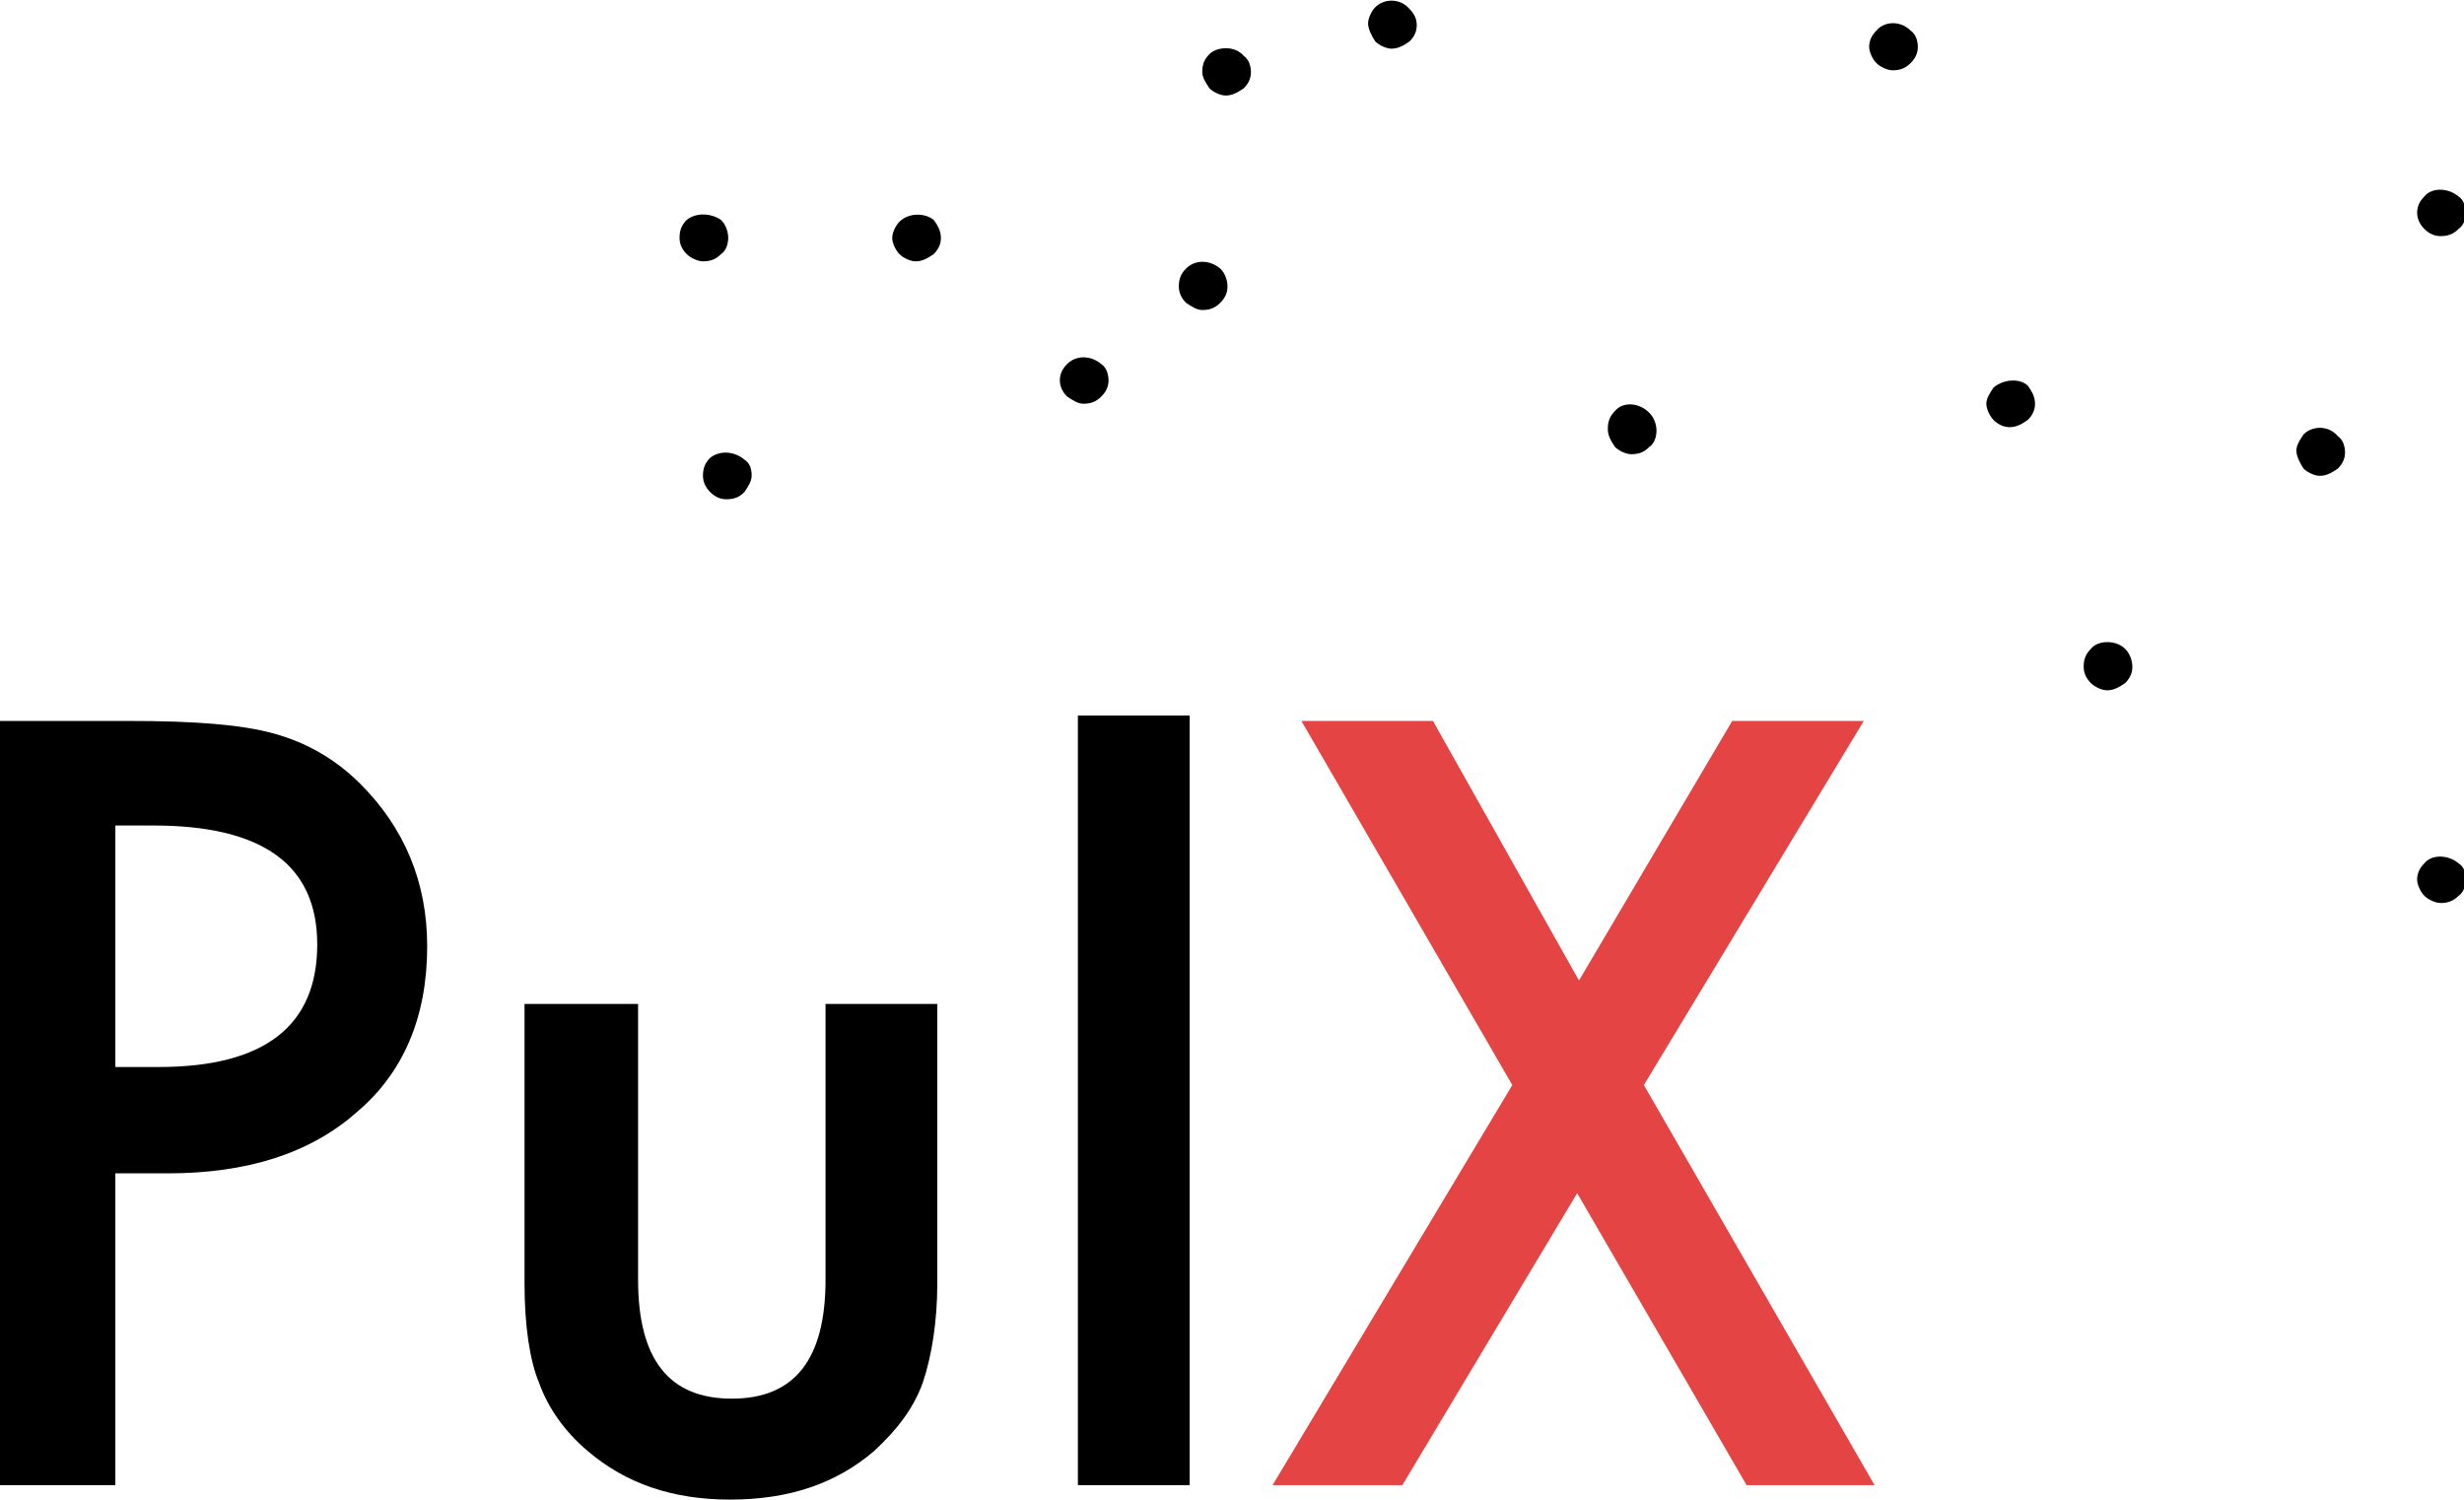
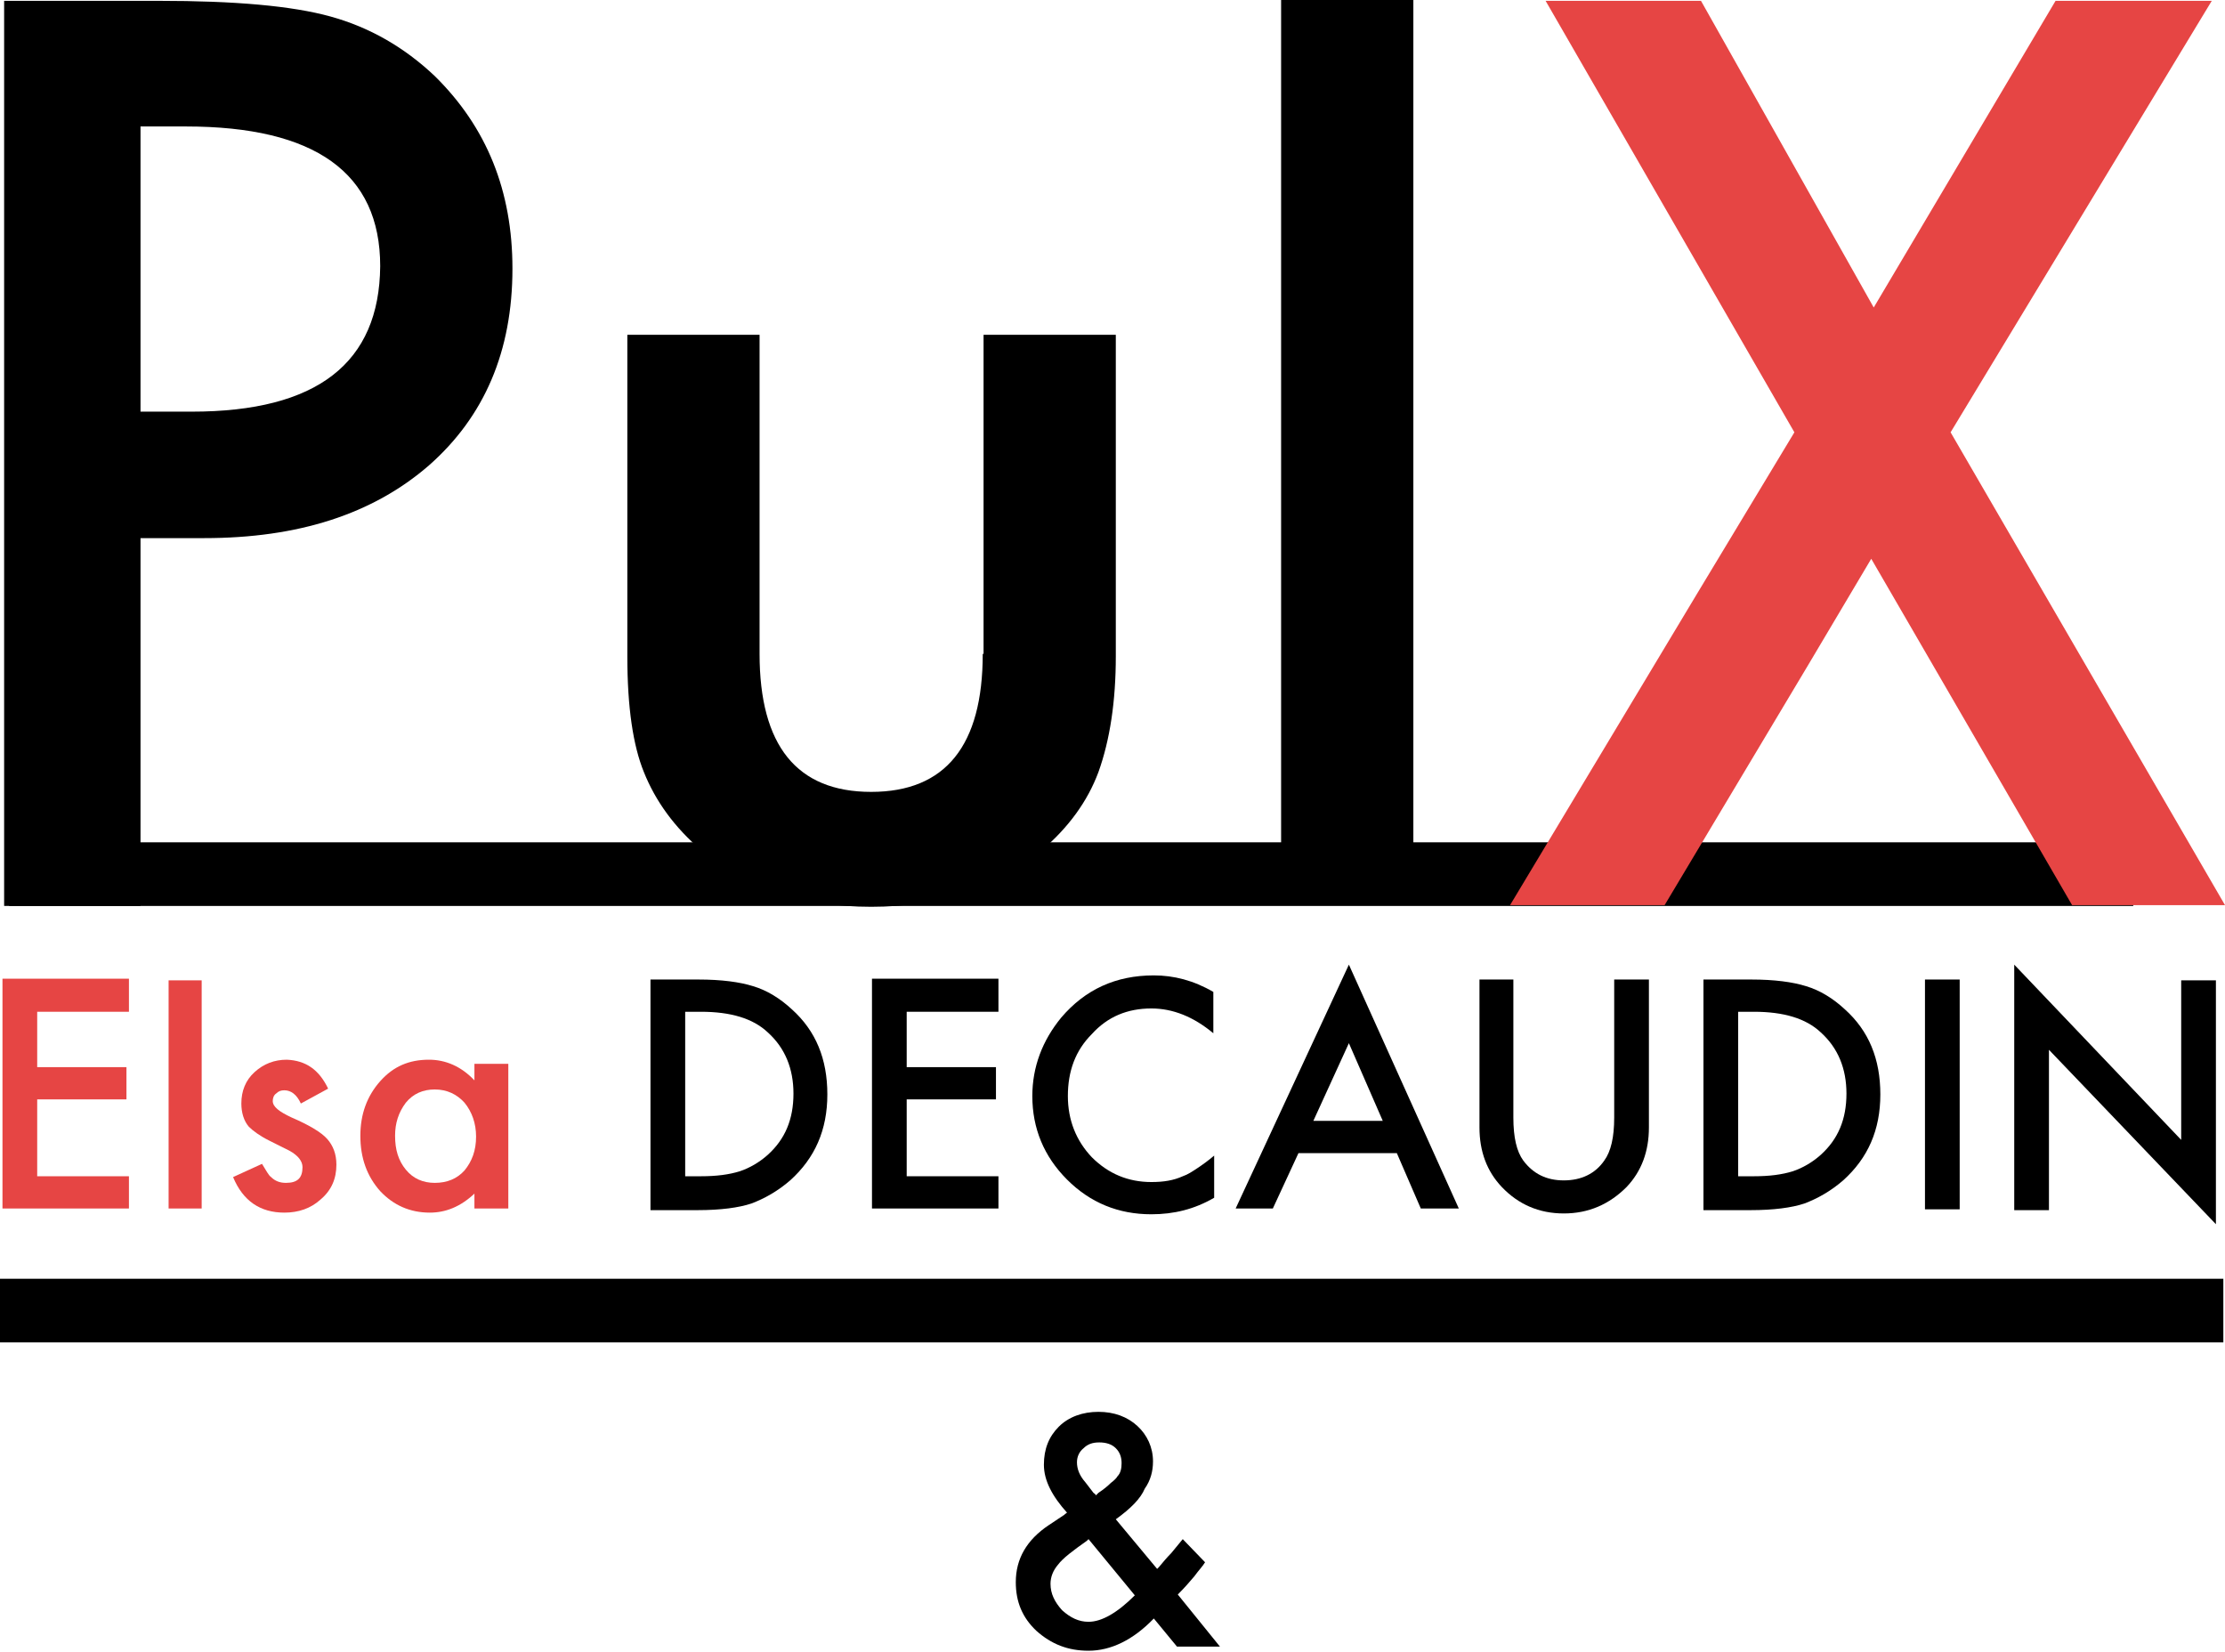
- <svg xmlns="http://www.w3.org/2000/svg" xmlns:xlink="http://www.w3.org/1999/xlink" version="1.1" id="Calque_1" x="0px" y="0px" viewBox="0 0 136.7 83.2" style="enable-background:new 0 0 136.7 83.2;" xml:space="preserve">
+ <svg xmlns="http://www.w3.org/2000/svg" version="1.1" id="Calque_1" x="0px" y="0px" viewBox="0 0 269.2 199.8" style="enable-background:new 0 0 269.2 199.8;" xml:space="preserve">
  <style type="text/css">
- 	.st0{clip-path:url(#SVGID_2_);}
- 	.st1{fill:#E44544;}
+ 	.st0{fill:none;}
+ 	.st1{fill:#E64544;}
</style>
+   <path d="M1.1,101.9h257v7.7H1.1V101.9z" />
+   <path class="st0" d="M22.5,15.3H17v34.5h6.2c15.2,0,22.8-5.8,22.8-17.5C45.9,21,38.1,15.3,22.5,15.3z" />
+   <path d="M40,2c-4.7-1.3-11.6-1.9-20.8-1.9H0.5v109.5H17V65.1h7.7c11.4,0,20.4-2.9,27.2-8.8c6.7-5.9,10.1-13.8,10.1-23.8  c0-9.4-3.1-17.1-9.4-23.3C48.9,5.7,44.7,3.3,40,2z M23.2,49.8H17V15.3h5.5c15.6,0,23.5,5.6,23.5,16.9C45.9,43.9,38.4,49.8,23.2,49.8  z" />
+   <path d="M118.9,79.1c0,11.1-4.5,16.7-13.5,16.7c-9,0-13.5-5.6-13.5-16.7V40.5h-16v38.9c0,6.2,0.7,10.8,2,14c1.4,3.5,3.7,6.7,7,9.5  c5.4,4.5,12.2,6.8,20.5,6.8c8.3,0,15.2-2.3,20.6-6.8c3.3-2.8,5.6-6,6.9-9.5c1.4-3.9,2.1-8.6,2.1-14V40.5h-16V79.1z" />
+   <rect x="155" width="16" height="109.5" />
+   <path d="M0,154.7h269v7.7H0V154.7z" />
  <g>
-     <defs>
-       <rect id="SVGID_1_" width="136.7" height="83.2" />
-     </defs>
-     <clipPath id="SVGID_2_">
-       <use xlink:href="#SVGID_1_" style="overflow:visible;" />
-     </clipPath>
-     <path class="st0" d="M38.1,12.2c-0.3,0.3-0.4,0.6-0.4,1c0,0.4,0.2,0.7,0.4,0.9c0.2,0.2,0.6,0.4,0.9,0.4c0.4,0,0.7-0.1,1-0.4   c0.3-0.2,0.4-0.6,0.4-0.9c0-0.3-0.1-0.7-0.4-1C39.4,11.8,38.6,11.8,38.1,12.2" />
-     <path class="st0" d="M49.9,12.3c-0.2,0.2-0.4,0.6-0.4,0.9c0,0.3,0.2,0.7,0.4,0.9c0.2,0.2,0.6,0.4,0.9,0.4c0.4,0,0.7-0.2,1-0.4   c0.3-0.3,0.4-0.6,0.4-0.9c0-0.3-0.1-0.6-0.4-1C51.3,11.8,50.4,11.8,49.9,12.3" />
-     <path class="st0" d="M59.2,20.2c-0.3,0.3-0.4,0.6-0.4,0.9c0,0.4,0.2,0.7,0.4,0.9c0.3,0.2,0.6,0.4,0.9,0.4c0.4,0,0.7-0.1,1-0.4   c0.3-0.3,0.4-0.6,0.4-0.9c0-0.3-0.1-0.7-0.4-0.9C60.5,19.7,59.7,19.7,59.2,20.2" />
-     <path class="st0" d="M65.8,14.9c-0.3,0.3-0.4,0.6-0.4,1c0,0.4,0.2,0.7,0.4,0.9c0.3,0.2,0.6,0.4,0.9,0.4c0.4,0,0.7-0.1,1-0.4   c0.3-0.3,0.4-0.6,0.4-0.9c0-0.3-0.1-0.7-0.4-1C67.1,14.4,66.3,14.4,65.8,14.9" />
-     <path class="st0" d="M67.1,3c-0.3,0.3-0.4,0.6-0.4,1c0,0.3,0.2,0.6,0.4,0.9c0.2,0.2,0.6,0.4,0.9,0.4c0.4,0,0.7-0.2,1-0.4   c0.3-0.3,0.4-0.6,0.4-0.9c0-0.3-0.1-0.7-0.4-0.9C68.5,2.5,67.5,2.6,67.1,3" />
-     <path class="st0" d="M76.3,0.4c-0.2,0.2-0.4,0.6-0.4,0.9c0,0.3,0.2,0.7,0.4,1c0.2,0.2,0.6,0.4,0.9,0.4c0.4,0,0.7-0.2,1-0.4   c0.3-0.3,0.4-0.6,0.4-0.9c0-0.3-0.1-0.6-0.4-0.9C77.7-0.1,76.8-0.1,76.3,0.4" />
-     <path class="st0" d="M127.8,24.1c-0.2,0.3-0.4,0.6-0.4,0.9c0,0.3,0.2,0.7,0.4,1c0.2,0.2,0.6,0.4,0.9,0.4c0.4,0,0.7-0.2,1-0.4   c0.3-0.3,0.4-0.6,0.4-0.9c0-0.3-0.1-0.7-0.4-0.9C129.2,23.6,128.3,23.6,127.8,24.1" />
-     <path class="st0" d="M39.4,25.4C39.1,25.7,39,26,39,26.4c0,0.4,0.2,0.7,0.4,0.9c0.3,0.3,0.6,0.4,0.9,0.4c0.4,0,0.7-0.1,1-0.4   c0.2-0.3,0.4-0.6,0.4-0.9c0-0.4-0.1-0.7-0.4-0.9C40.7,25,39.9,25,39.4,25.4" />
-     <path class="st0" d="M104.1,1.7c-0.3,0.3-0.4,0.6-0.4,0.9c0,0.3,0.2,0.7,0.4,0.9c0.2,0.2,0.6,0.4,0.9,0.4c0.4,0,0.7-0.1,1-0.4   c0.3-0.3,0.4-0.6,0.4-0.9c0-0.3-0.1-0.7-0.4-0.9C105.4,1.1,104.5,1.2,104.1,1.7" />
-     <path class="st0" d="M134.5,10.9c-0.3,0.3-0.4,0.6-0.4,0.9c0,0.4,0.2,0.7,0.4,0.9c0.3,0.3,0.6,0.4,0.9,0.4c0.4,0,0.7-0.1,1-0.4   c0.3-0.2,0.4-0.6,0.4-0.9s-0.1-0.7-0.4-0.9C135.8,10.4,134.9,10.4,134.5,10.9" />
-     <path class="st0" d="M110.6,21.5c-0.2,0.3-0.4,0.6-0.4,0.9c0,0.3,0.2,0.7,0.4,0.9c0.2,0.2,0.5,0.4,0.9,0.4c0.4,0,0.7-0.2,1-0.4   c0.3-0.3,0.4-0.6,0.4-0.9c0-0.3-0.1-0.6-0.4-1C112.1,21,111.2,21,110.6,21.5" />
-     <path class="st0" d="M116,36c-0.3,0.3-0.4,0.6-0.4,1c0,0.4,0.2,0.7,0.4,0.9c0.2,0.2,0.6,0.4,0.9,0.4c0.4,0,0.7-0.2,1-0.4   c0.3-0.3,0.4-0.6,0.4-0.9c0-0.3-0.1-0.7-0.4-1C117.4,35.5,116.4,35.5,116,36" />
-     <path class="st0" d="M134.5,47.9c-0.3,0.3-0.4,0.6-0.4,0.9c0,0.3,0.2,0.7,0.4,0.9c0.2,0.2,0.6,0.4,0.9,0.4c0.4,0,0.7-0.1,1-0.4   c0.3-0.2,0.4-0.6,0.4-0.9c0-0.4-0.1-0.7-0.4-0.9C135.8,47.4,134.9,47.4,134.5,47.9" />
-     <path class="st0" d="M89.6,22.8c-0.3,0.3-0.4,0.6-0.4,1c0,0.4,0.2,0.7,0.4,1c0.2,0.2,0.6,0.4,0.9,0.4c0.4,0,0.7-0.1,1-0.4   c0.3-0.2,0.4-0.6,0.4-0.9c0-0.3-0.1-0.7-0.4-1C90.9,22.3,90,22.3,89.6,22.8" />
-     <path class="st0" d="M6.4,59.2h2.4c5.9,0,8.8-2.3,8.8-6.8c0-4.4-3-6.6-9.1-6.6H6.4V59.2z M6.4,65.2v17.2H0V40h7.2   c3.6,0,6.2,0.2,8,0.7c1.8,0.5,3.4,1.4,4.8,2.8c2.4,2.4,3.7,5.4,3.7,9c0,3.9-1.3,7-3.9,9.2c-2.6,2.3-6.1,3.4-10.5,3.4H6.4z" />
-     <path class="st0" d="M35.4,55.7V71c0,4.4,1.7,6.6,5.2,6.6c3.5,0,5.2-2.2,5.2-6.6V55.7H52v15.5c0,2.1-0.3,4-0.8,5.5   c-0.5,1.4-1.4,2.6-2.7,3.8c-2.1,1.8-4.7,2.7-8,2.7c-3.2,0-5.8-0.9-7.9-2.7c-1.3-1.1-2.2-2.4-2.7-3.8c-0.5-1.2-0.8-3.1-0.8-5.5V55.7   H35.4z" />
+     <path class="st1" d="M15.6,122.4H4.5v6.7h10.8v3.9H4.5v9.3h11.1v3.9H0.3v-27.8h15.3V122.4z" />
+     <path class="st1" d="M24.4,118.6v27.6h-4v-27.6H24.4z" />
+     <path class="st1" d="M39.7,131.7l-3.3,1.8c-0.5-1.1-1.2-1.6-2-1.6c-0.4,0-0.7,0.1-1,0.4c-0.3,0.2-0.4,0.6-0.4,0.9   c0,0.7,0.8,1.3,2.3,2c2.1,0.9,3.6,1.8,4.3,2.6c0.7,0.8,1.1,1.8,1.1,3.1c0,1.7-0.6,3.1-1.9,4.2c-1.2,1.1-2.7,1.6-4.4,1.6   c-2.9,0-5-1.4-6.2-4.3l3.5-1.6c0.5,0.8,0.8,1.4,1.1,1.6c0.5,0.5,1.1,0.7,1.8,0.7c1.4,0,2-0.6,2-1.9c0-0.7-0.5-1.4-1.6-2   c-0.4-0.2-0.8-0.4-1.2-0.6c-0.4-0.2-0.8-0.4-1.2-0.6c-1.2-0.6-2-1.2-2.5-1.7c-0.6-0.7-0.9-1.7-0.9-2.8c0-1.5,0.5-2.8,1.6-3.8   c1.1-1,2.4-1.5,3.9-1.5C37,128.3,38.6,129.4,39.7,131.7z" />
+     <path class="st1" d="M57.4,128.7h4.1v17.5h-4.1v-1.8c-1.7,1.6-3.5,2.3-5.4,2.3c-2.4,0-4.4-0.9-6-2.6c-1.6-1.8-2.4-4-2.4-6.7   c0-2.6,0.8-4.8,2.4-6.6c1.6-1.8,3.5-2.6,5.9-2.6c2,0,3.9,0.8,5.5,2.5V128.7z M47.8,137.4c0,1.7,0.4,3,1.3,4.1   c0.9,1.1,2.1,1.6,3.5,1.6c1.5,0,2.7-0.5,3.6-1.5c0.9-1.1,1.4-2.4,1.4-4.1c0-1.6-0.5-3-1.4-4.1c-0.9-1-2.1-1.6-3.6-1.6   c-1.4,0-2.6,0.5-3.5,1.6C48.2,134.6,47.8,135.9,47.8,137.4z" />
+     <path d="M78.7,146.3v-27.8h5.8c2.8,0,5,0.3,6.6,0.8c1.7,0.5,3.3,1.5,4.7,2.8c2.9,2.6,4.3,6,4.3,10.3c0,4.3-1.5,7.7-4.5,10.4   c-1.5,1.3-3.1,2.2-4.7,2.8c-1.5,0.5-3.7,0.8-6.5,0.8H78.7z M82.9,142.3h1.9c1.9,0,3.4-0.2,4.7-0.6c1.2-0.4,2.4-1.1,3.4-2   c2.1-1.9,3.1-4.3,3.1-7.4c0-3-1-5.5-3.1-7.4c-1.8-1.7-4.5-2.5-8.1-2.5h-1.9V142.3z" />
+     <path d="M120.8,122.4h-11.1v6.7h10.8v3.9h-10.8v9.3h11.1v3.9h-15.3v-27.8h15.3V122.4z" />
+     <path d="M146.8,120v5c-2.4-2-4.9-3-7.5-3c-2.9,0-5.3,1-7.2,3.1c-2,2-2.9,4.5-2.9,7.5c0,2.9,1,5.4,2.9,7.4c2,2,4.4,3,7.2,3   c1.5,0,2.7-0.2,3.8-0.7c0.6-0.2,1.2-0.6,1.8-1c0.6-0.4,1.3-0.9,2-1.5v5.1c-2.4,1.4-4.9,2-7.6,2c-4,0-7.4-1.4-10.2-4.2   c-2.8-2.8-4.2-6.2-4.2-10.1c0-3.5,1.2-6.7,3.5-9.5c2.9-3.4,6.6-5.1,11.2-5.1C142,118,144.4,118.6,146.8,120z" />
+     <path d="M169,139.5h-11.9l-3.1,6.7h-4.5l13.7-29.5l13.3,29.5h-4.6L169,139.5z M167.3,135.6l-4.1-9.4l-4.3,9.4H167.3z" />
+     <path d="M183.1,118.5v16.7c0,2.4,0.4,4.1,1.2,5.2c1.2,1.6,2.8,2.4,4.9,2.4c2.1,0,3.8-0.8,4.9-2.4c0.8-1.1,1.2-2.8,1.2-5.2v-16.7   h4.2v17.9c0,2.9-0.9,5.3-2.7,7.2c-2.1,2.1-4.6,3.2-7.6,3.2c-3,0-5.5-1.1-7.5-3.2c-1.8-1.9-2.7-4.3-2.7-7.2v-17.9H183.1z" />
+     <path d="M206.1,146.3v-27.8h5.8c2.8,0,5,0.3,6.6,0.8c1.7,0.5,3.3,1.5,4.7,2.8c2.9,2.6,4.3,6,4.3,10.3c0,4.3-1.5,7.7-4.5,10.4   c-1.5,1.3-3.1,2.2-4.7,2.8c-1.5,0.5-3.7,0.8-6.5,0.8H206.1z M210.3,142.3h1.9c1.9,0,3.4-0.2,4.7-0.6c1.2-0.4,2.4-1.1,3.4-2   c2.1-1.9,3.1-4.3,3.1-7.4c0-3-1-5.5-3.1-7.4c-1.8-1.7-4.5-2.5-8.1-2.5h-1.9V142.3z" />
+     <path d="M237.1,118.5v27.8h-4.2v-27.8H237.1z" />
+     <path d="M243.7,146.3v-29.6l20.2,21.2v-19.3h4.2v29.5l-20.2-21.1v19.4H243.7z" />
+     <path d="M135,183.8l5,6l0.2-0.2c0.5-0.6,1-1.2,1.5-1.7c0.5-0.6,0.9-1.1,1.4-1.7l2.7,2.8c-0.3,0.5-0.8,1-1.3,1.7   c-0.5,0.6-1.2,1.4-2,2.2l5.1,6.3h-5.2l-2.8-3.4c-2.5,2.6-5.2,3.9-7.9,3.9c-2.5,0-4.5-0.8-6.3-2.4c-1.7-1.6-2.5-3.5-2.5-5.9   c0-2.8,1.3-5.1,4-6.9l1.8-1.2c0,0,0.1,0,0.1-0.1c0.1,0,0.1-0.1,0.3-0.2c-1.8-2-2.8-3.9-2.8-5.8c0-1.9,0.6-3.4,1.8-4.6   c1.2-1.2,2.9-1.8,4.8-1.8c1.9,0,3.5,0.6,4.7,1.7c1.2,1.1,1.9,2.6,1.9,4.3c0,1.2-0.3,2.3-1,3.3C138,181.3,136.8,182.5,135,183.8z    M131.7,186.2l-0.2,0.2c-1.7,1.2-2.9,2.1-3.5,2.9c-0.6,0.7-0.9,1.5-0.9,2.3c0,1.2,0.5,2.2,1.4,3.2c1,0.9,2,1.4,3.2,1.4   c1.6,0,3.5-1.1,5.6-3.2L131.7,186.2z M132.6,180.9l0.3-0.3c0.6-0.4,1.1-0.8,1.5-1.2c0.4-0.3,0.7-0.6,0.8-0.8c0.4-0.4,0.5-1,0.5-1.6   c0-0.7-0.2-1.3-0.7-1.8c-0.5-0.5-1.2-0.7-2-0.7c-0.8,0-1.4,0.2-1.9,0.7c-0.5,0.4-0.8,1-0.8,1.7c0,0.8,0.3,1.6,1,2.4l1,1.3   C132.4,180.7,132.5,180.7,132.6,180.9z" />
  </g>
-   <rect x="59.8" y="39.7" width="6.2" height="42.7" />
-   <polygon class="st1" points="96.1,40 87.6,54.4 79.5,40 72.2,40 83.9,60.2 70.6,82.4 77.8,82.4 87.5,66.2 96.9,82.4 104,82.4   91.2,60.2 103.4,40 " />
+   <polygon class="st1" points="236,52.3 267.6,0.1 248.7,0.1 226.7,37.2 205.8,0.1 187,0.1 217.1,52.3 205.4,71.7 182.7,109.5   201.4,109.5 218.8,80.4 226.4,67.6 250.7,109.5 269.2,109.5 " />
</svg>
